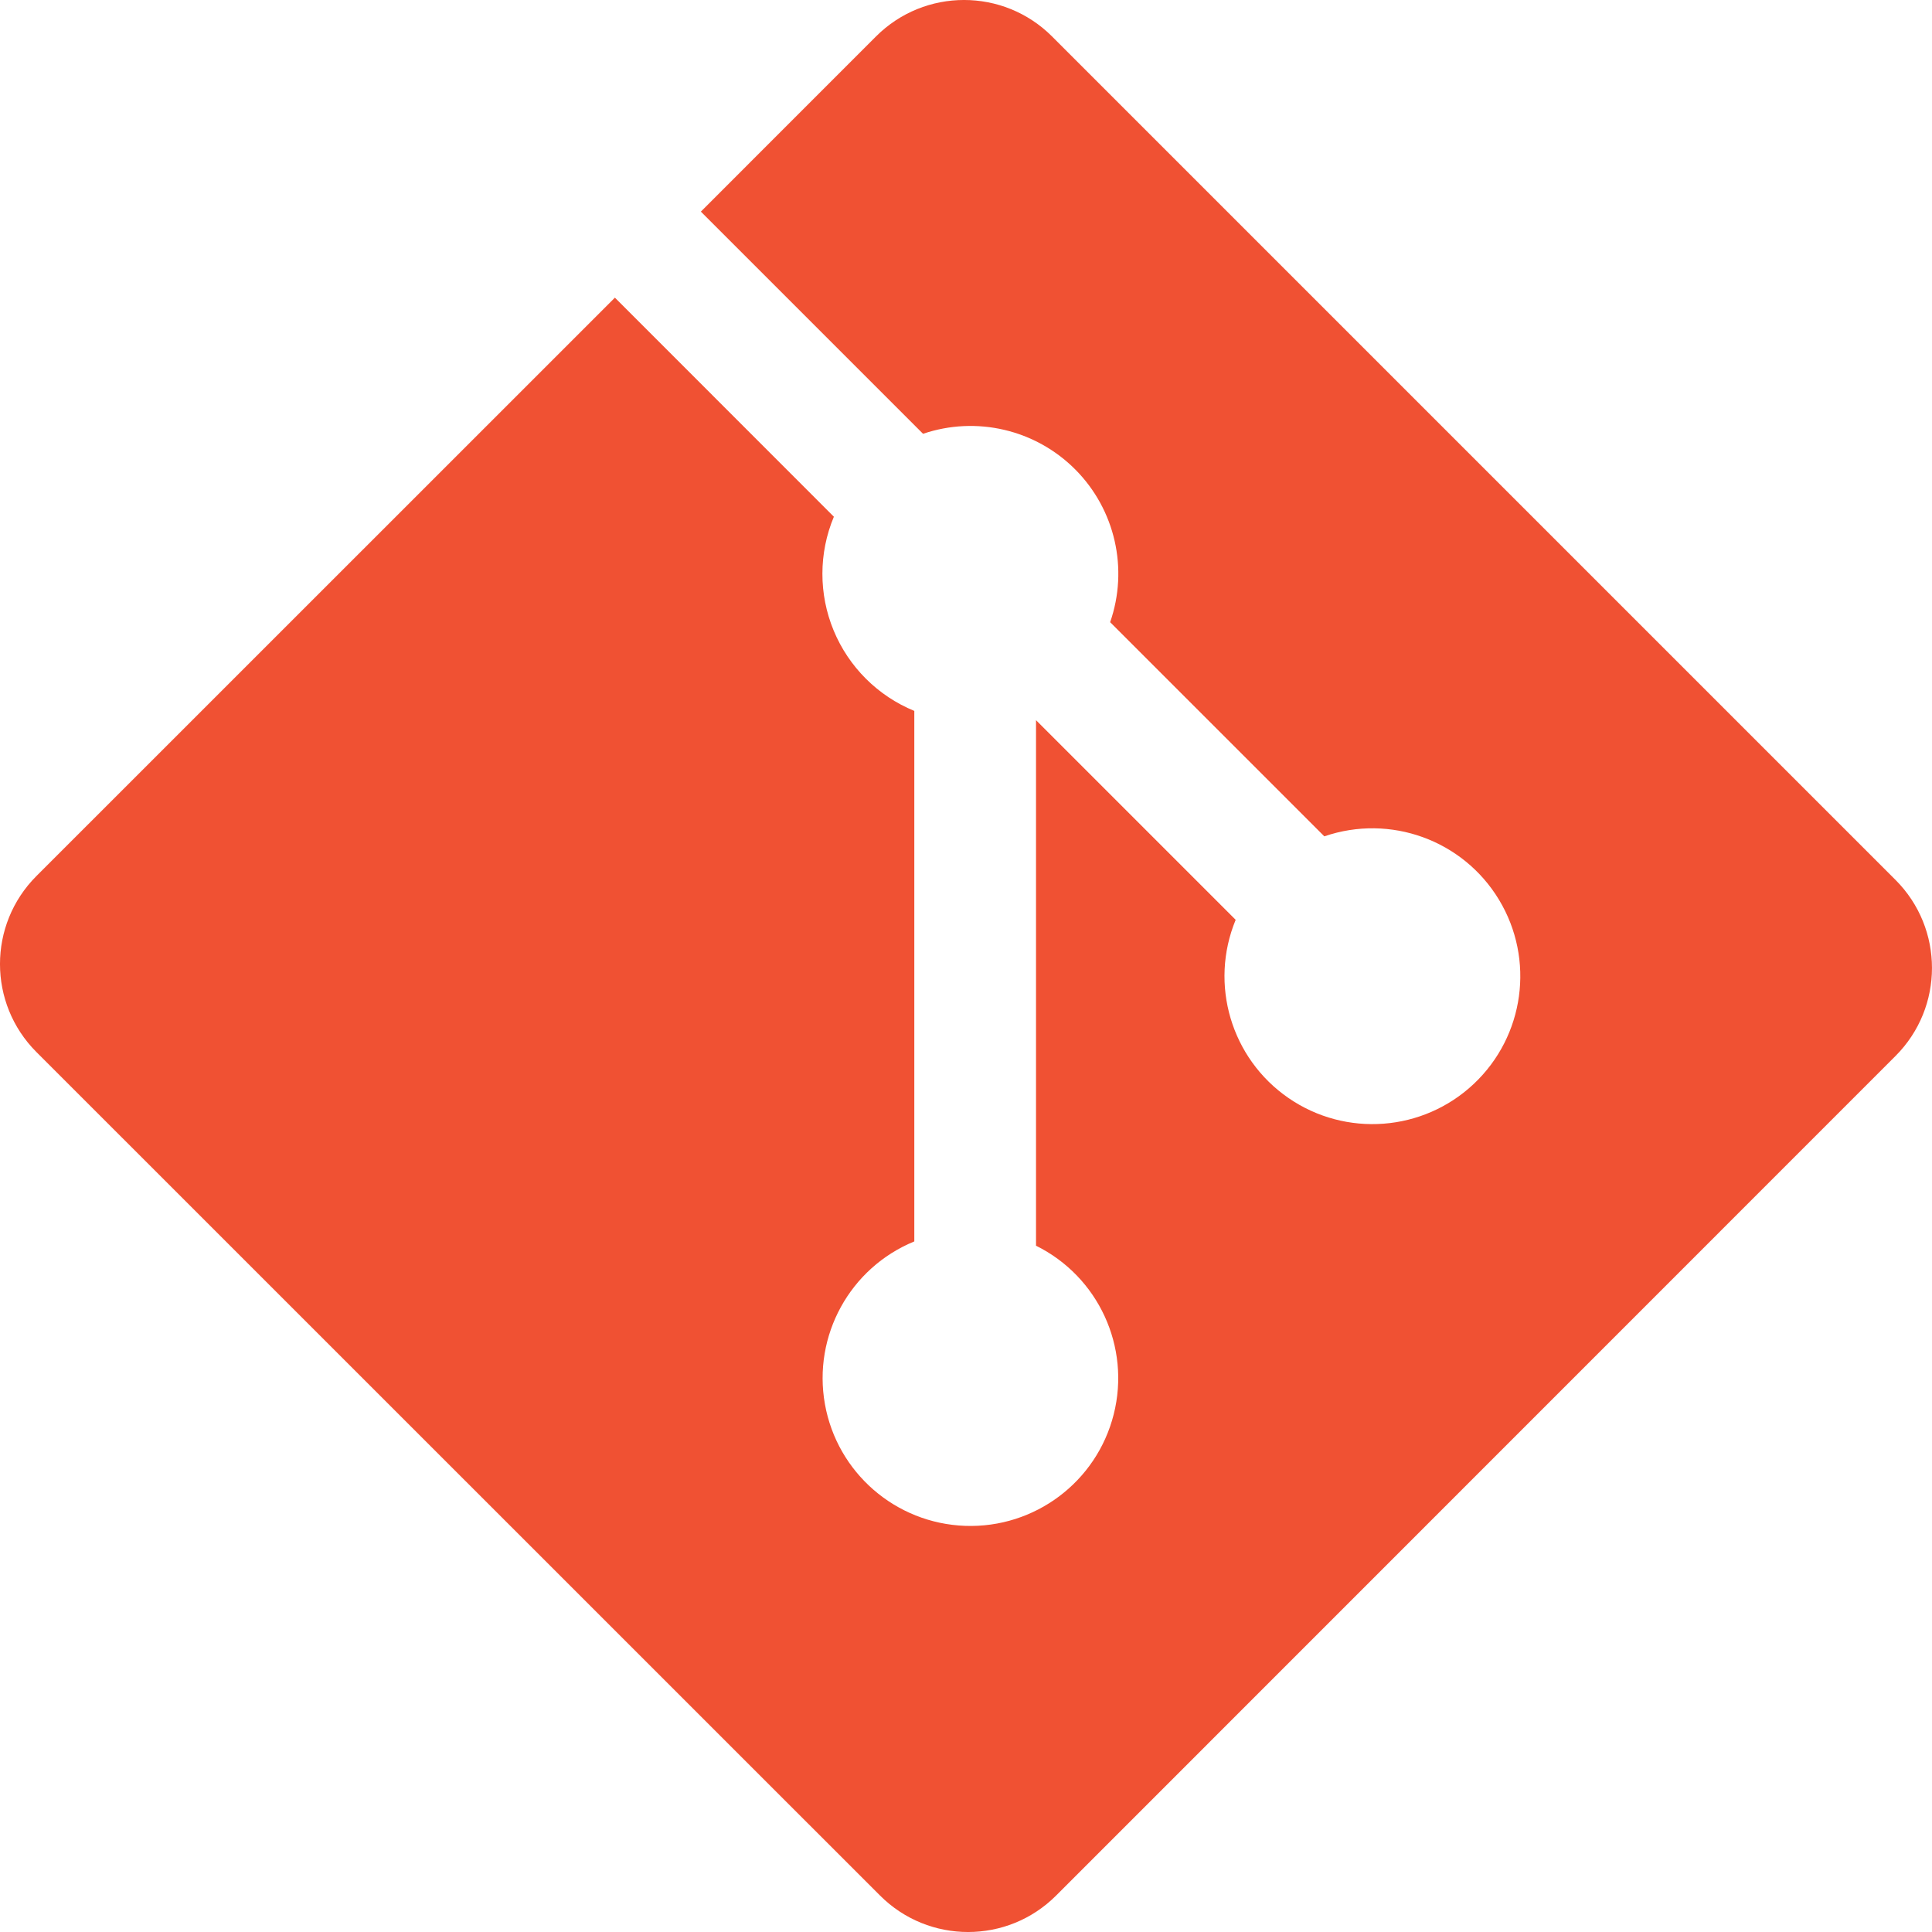
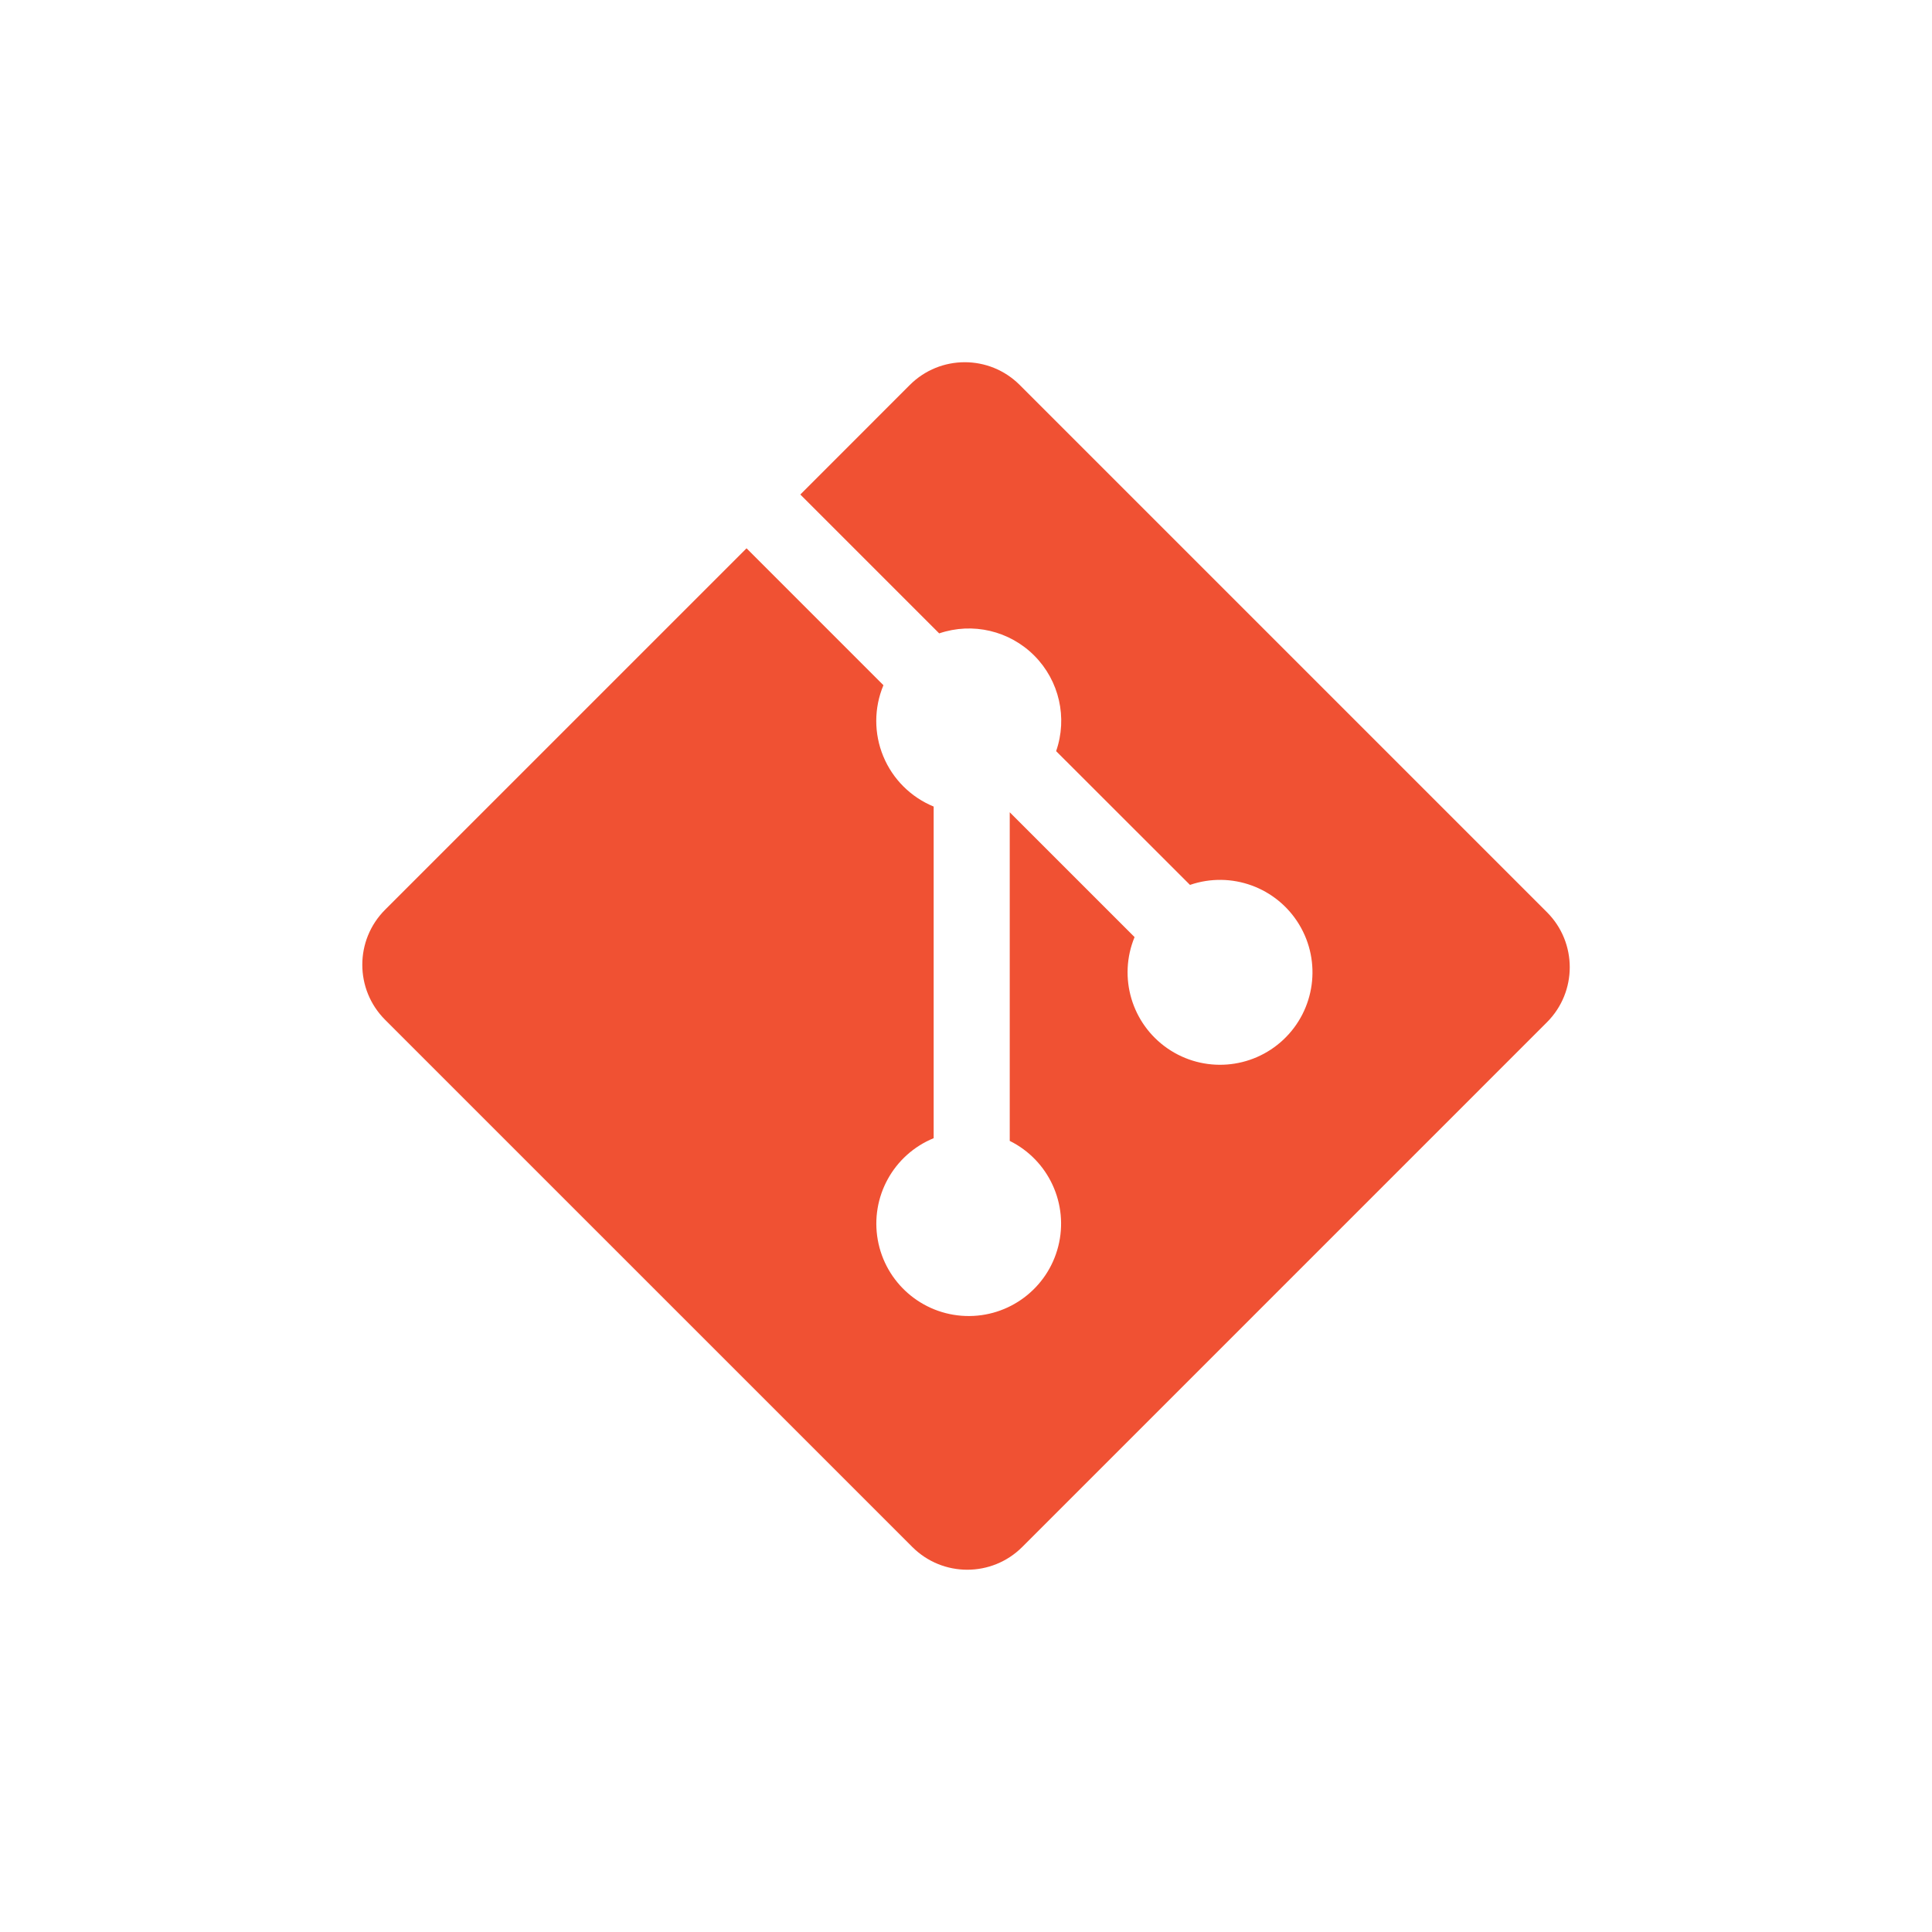
- <svg xmlns="http://www.w3.org/2000/svg" width="90" height="90">
-   <path d="M88.302 40.991L49.008 1.697a5.8 5.8 0 00-8.2 0l-8.159 8.161 10.35 10.35a6.884 6.884 0 018.716 8.776l9.977 9.976a6.89 6.89 0 11-4.13 3.889l-9.3-9.3V58.03a6.885 6.885 0 11-5.67-.2V33.117a6.9 6.9 0 01-3.747-9.046l-10.2-10.205L1.697 40.809a5.8 5.8 0 000 8.2l39.3 39.294a5.8 5.8 0 008.2 0L88.302 49.19a5.8 5.8 0 000-8.199z" fill="#f05133" />
+ <svg xmlns="http://www.w3.org/2000/svg" width="80" height="80">
+   <path d="M64.057 37.773L42.226 15.942a3.22 3.22 0 00-4.554 0l-4.532 4.535 5.75 5.75a3.824 3.824 0 014.842 4.876l5.543 5.539a3.828 3.828 0 11-2.295 2.161l-5.169-5.169v13.608a3.825 3.825 0 11-3.15-.112V33.398a3.833 3.833 0 01-2.08-5.025l-5.668-5.669-14.968 14.967a3.222 3.222 0 000 4.555l21.831 21.83a3.22 3.22 0 004.554 0l21.727-21.728a3.222 3.222 0 000-4.555z" fill="#f05133" />
</svg>
